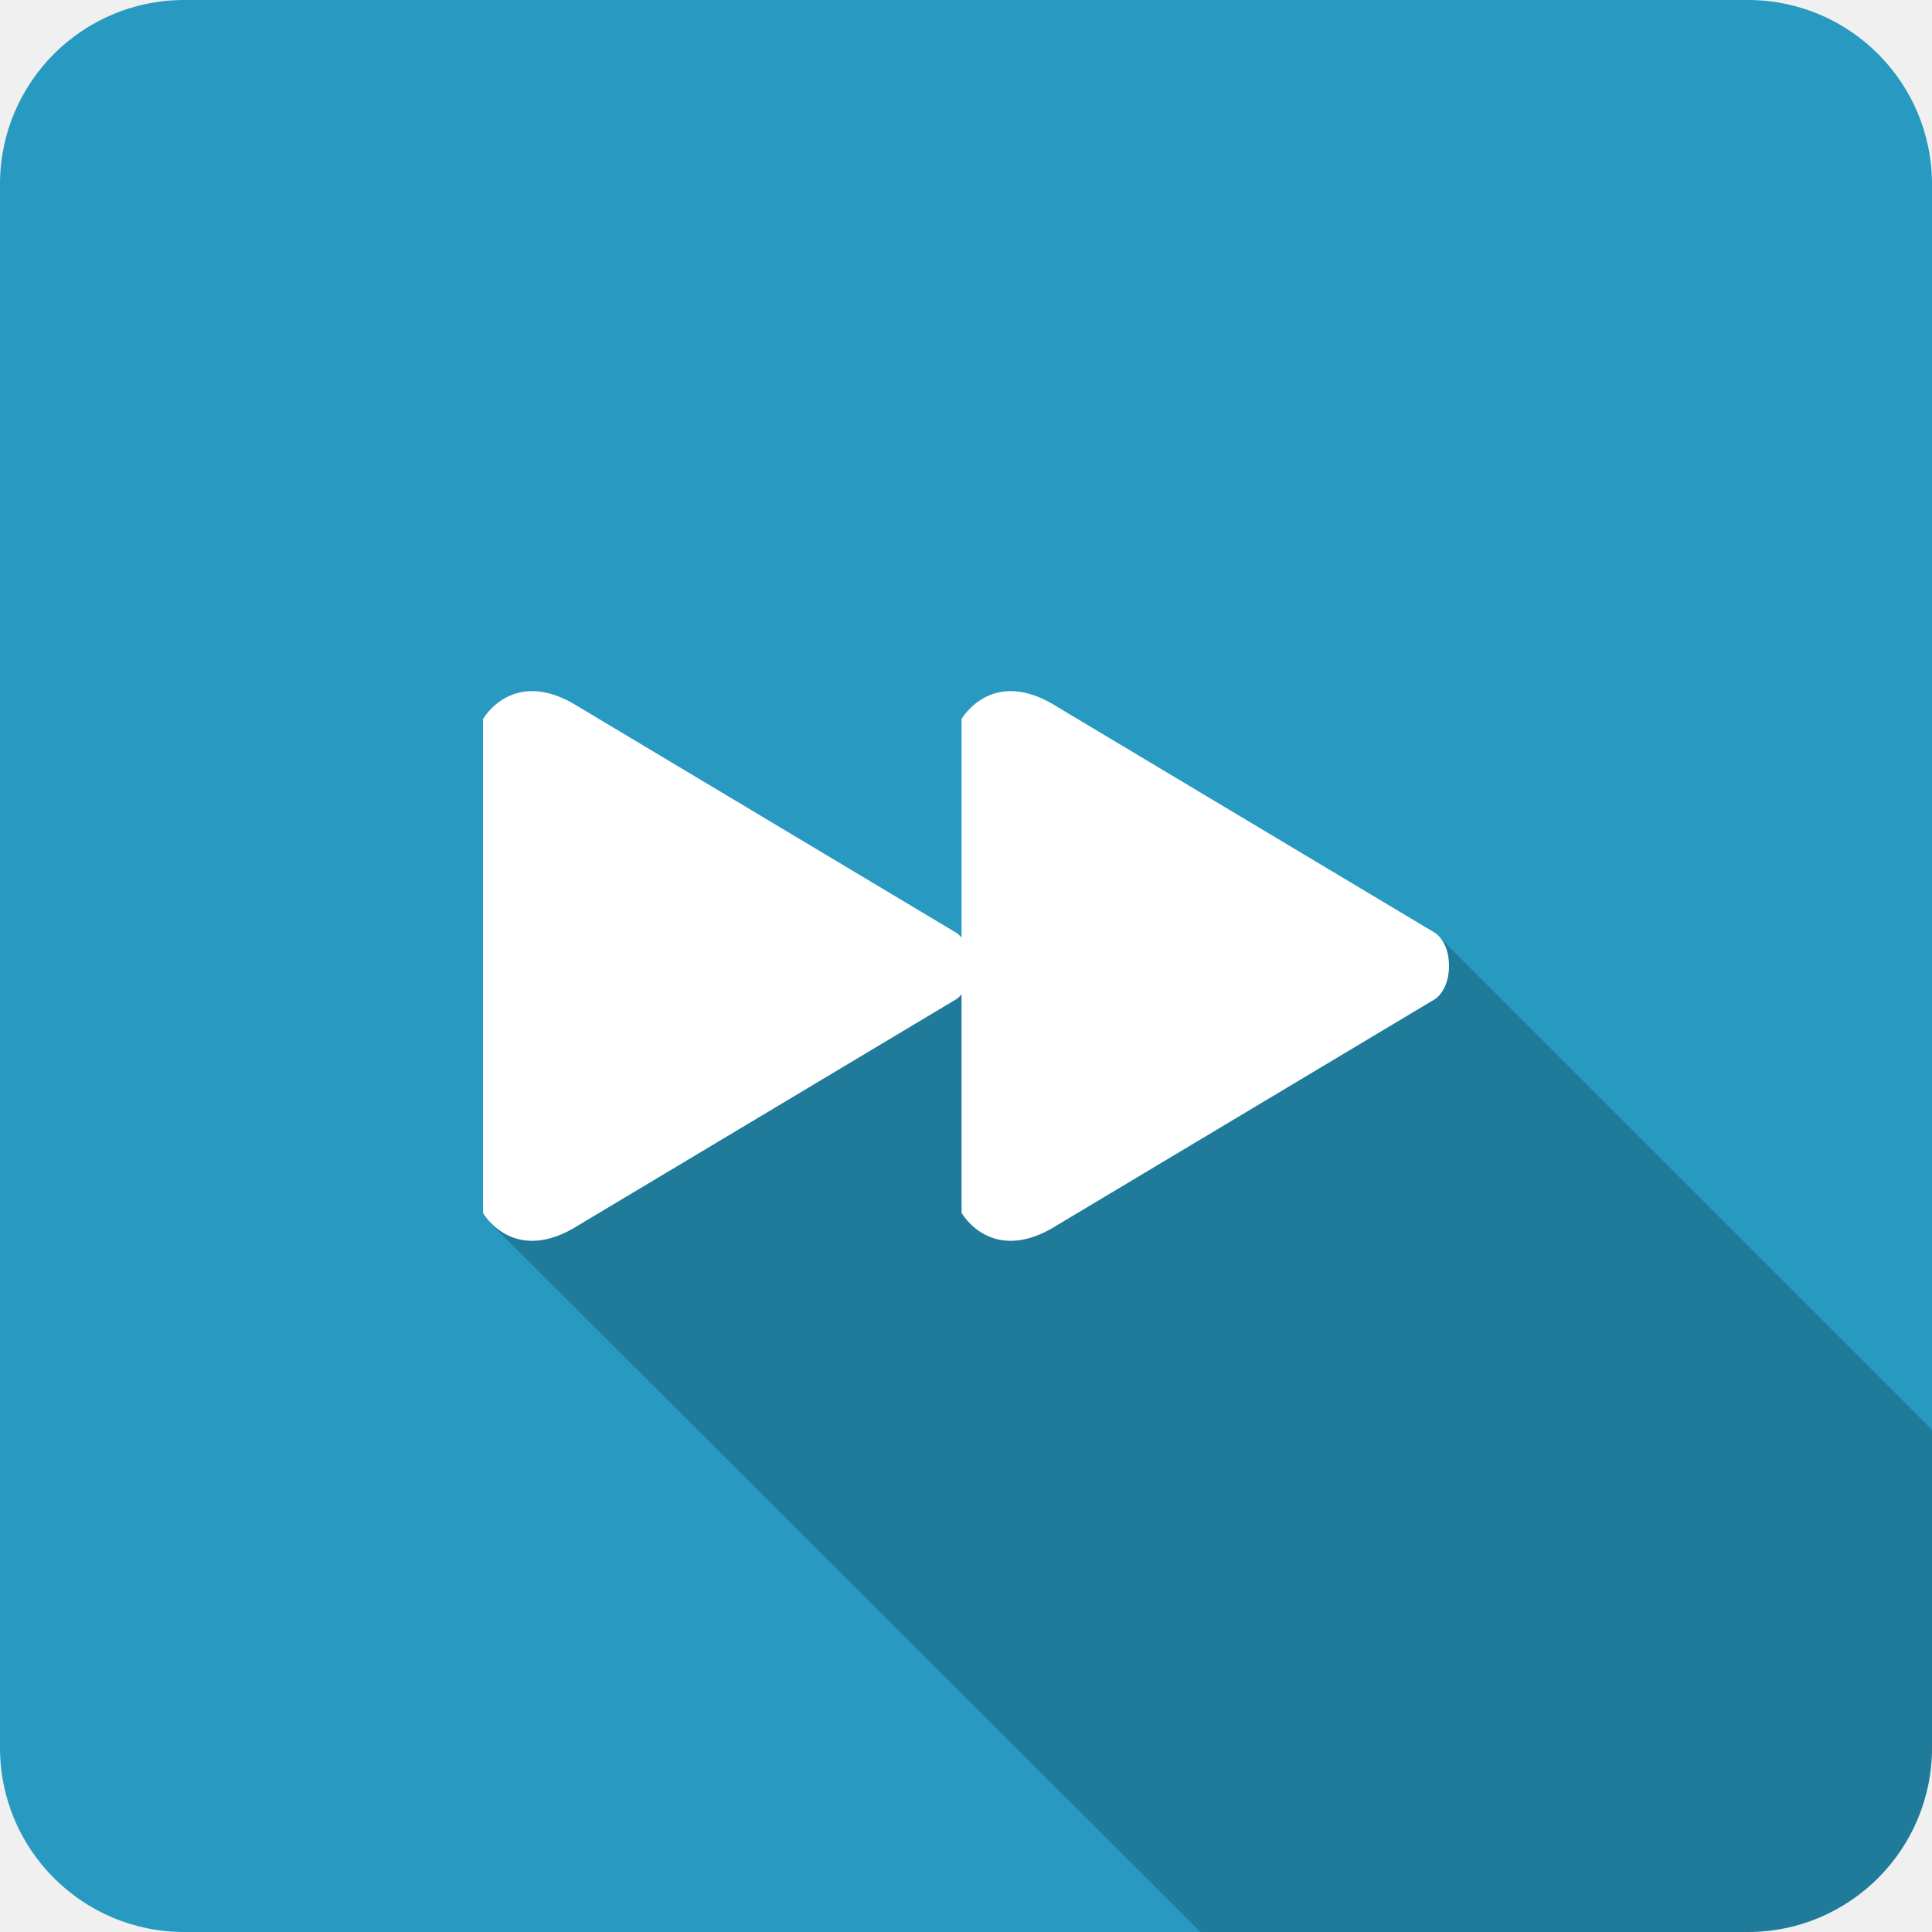
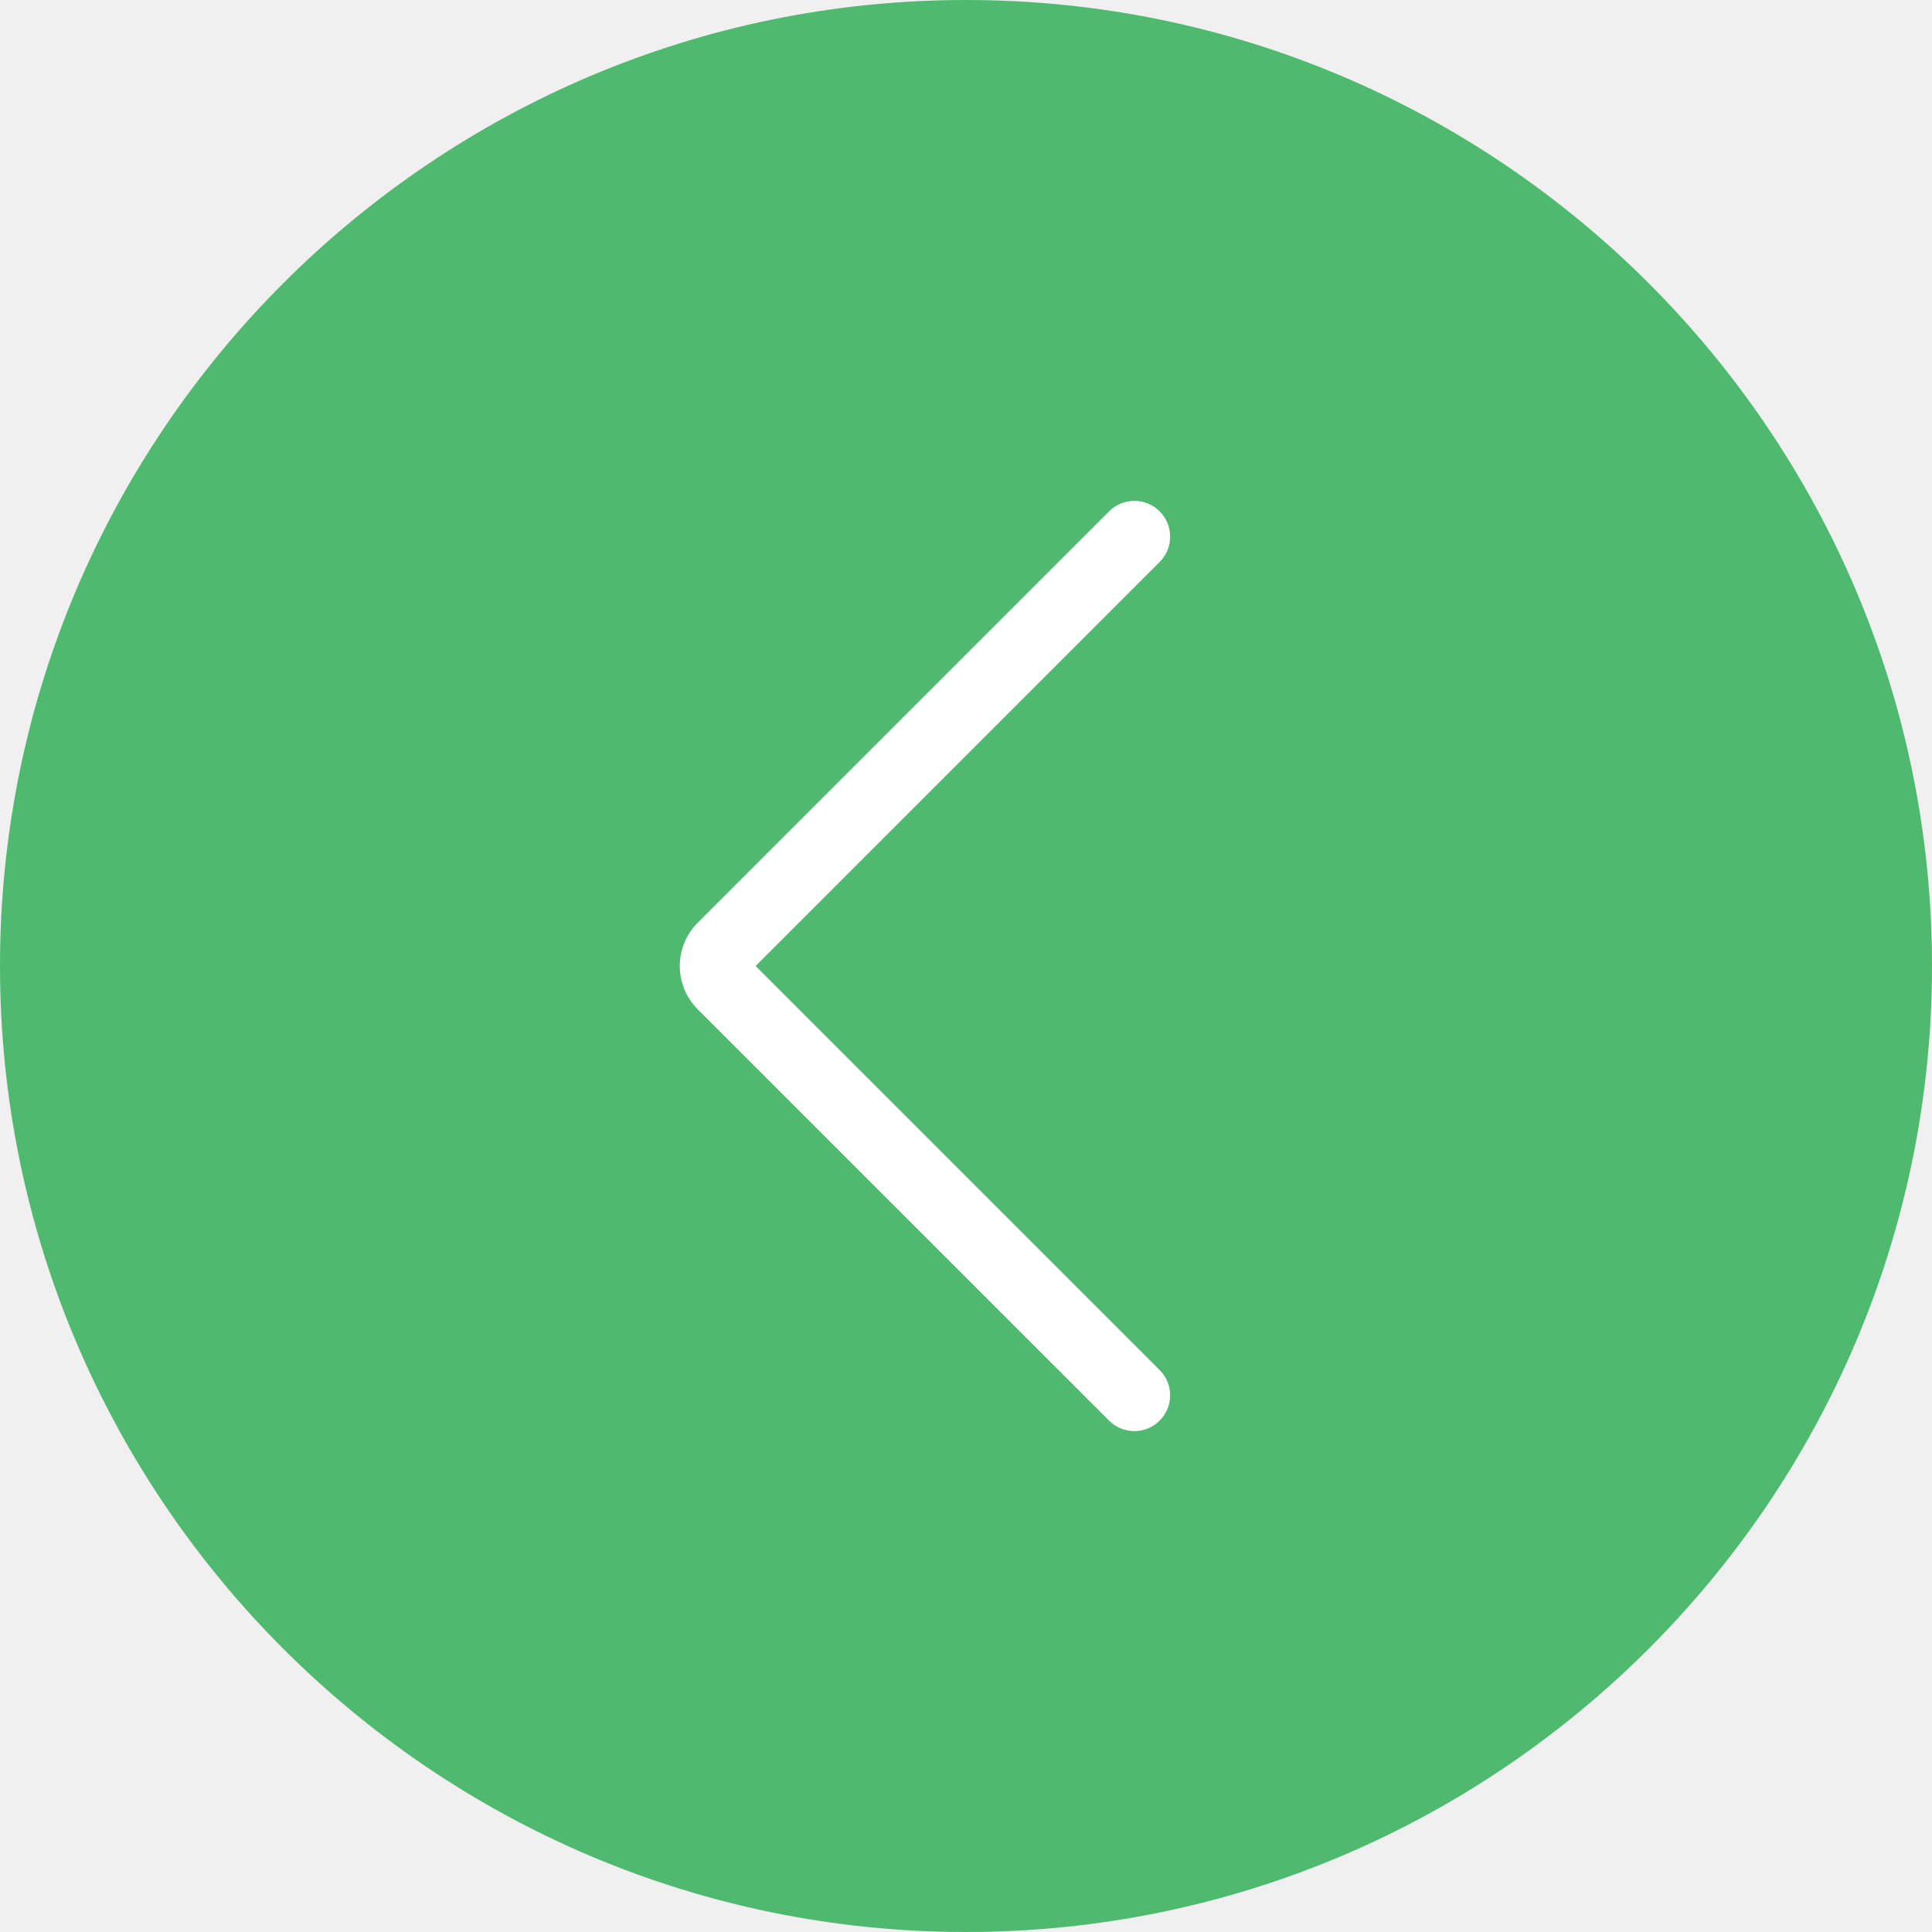
- <svg xmlns="http://www.w3.org/2000/svg" enable-background="new 0 0 50 50" height="50px" id="Layer_1" version="1.1" viewBox="0 0 50 50" width="50px" xml:space="preserve">
+ <svg xmlns="http://www.w3.org/2000/svg" version="1.1" id="Capa_1" x="0px" y="0px" viewBox="0 0 54 54" style="enable-background:new 0 0 54 54;" xml:space="preserve">
  <g>
    <g>
-       <path d="M50,45.233C50,47.866,47.866,50,45.233,50H4.767C2.134,50,0,47.866,0,45.233V4.767     C0,2.134,2.134,0,4.767,0h40.466C47.866,0,50,2.134,50,4.767V45.233z" fill="#2899C0" />
-       <path d="M37.139,24.143l-12.626,0.889l-11.838,6.605L31.07,50h14.163C47.866,50,50,47.866,50,45.233v-8.229     L37.139,24.143z" opacity="0.2" />
-       <path d="M24.754,24.143l-9.759-5.839c-1.707-1.094-2.495,0.306-2.495,0.306V25v6.389c0,0,0.788,1.4,2.495,0.306     l9.759-5.839c0,0,0.361-0.217,0.361-0.857C25.115,24.36,24.754,24.143,24.754,24.143z" fill="#FFFFFF" />
-       <path d="M37.139,24.143l-9.759-5.839c-1.707-1.094-2.495,0.306-2.495,0.306V25v6.389c0,0,0.788,1.4,2.495,0.306     l9.759-5.839c0,0,0.361-0.217,0.361-0.857C37.5,24.36,37.139,24.143,37.139,24.143z" fill="#FFFFFF" />
+       <path style="fill:#4FBA6F;" d="M27,1L27,1c14.359,0,26,11.641,26,26v0c0,14.359-11.641,26-26,26h0C12.641,53,1,41.359,1,27v0    C1,12.641,12.641,1,27,1z" />
+       <path style="fill:#4FBA6F;" d="M27,54C12.112,54,0,41.888,0,27S12.112,0,27,0s27,12.112,27,27S41.888,54,27,54z M27,2    C13.215,2,2,13.215,2,27s11.215,25,25,25s25-11.215,25-25S40.785,2,27,2z" />
    </g>
+     <path style="fill:#FFFFFF;" d="M31.706,40c-0.256,0-0.512-0.098-0.707-0.293L19.501,28.209c-0.667-0.667-0.667-1.751,0-2.418   l11.498-11.498c0.391-0.391,1.023-0.391,1.414,0s0.391,1.023,0,1.414L21.12,27l11.293,11.293c0.391,0.391,0.391,1.023,0,1.414   C32.218,39.902,31.962,40,31.706,40z" />
  </g>
+   <g>
+ </g>
+   <g>
+ </g>
+   <g>
+ </g>
+   <g>
+ </g>
+   <g>
+ </g>
+   <g>
+ </g>
+   <g>
+ </g>
+   <g>
+ </g>
+   <g>
+ </g>
+   <g>
+ </g>
+   <g>
+ </g>
+   <g>
+ </g>
+   <g>
+ </g>
+   <g>
+ </g>
+   <g>
+ </g>
</svg>
